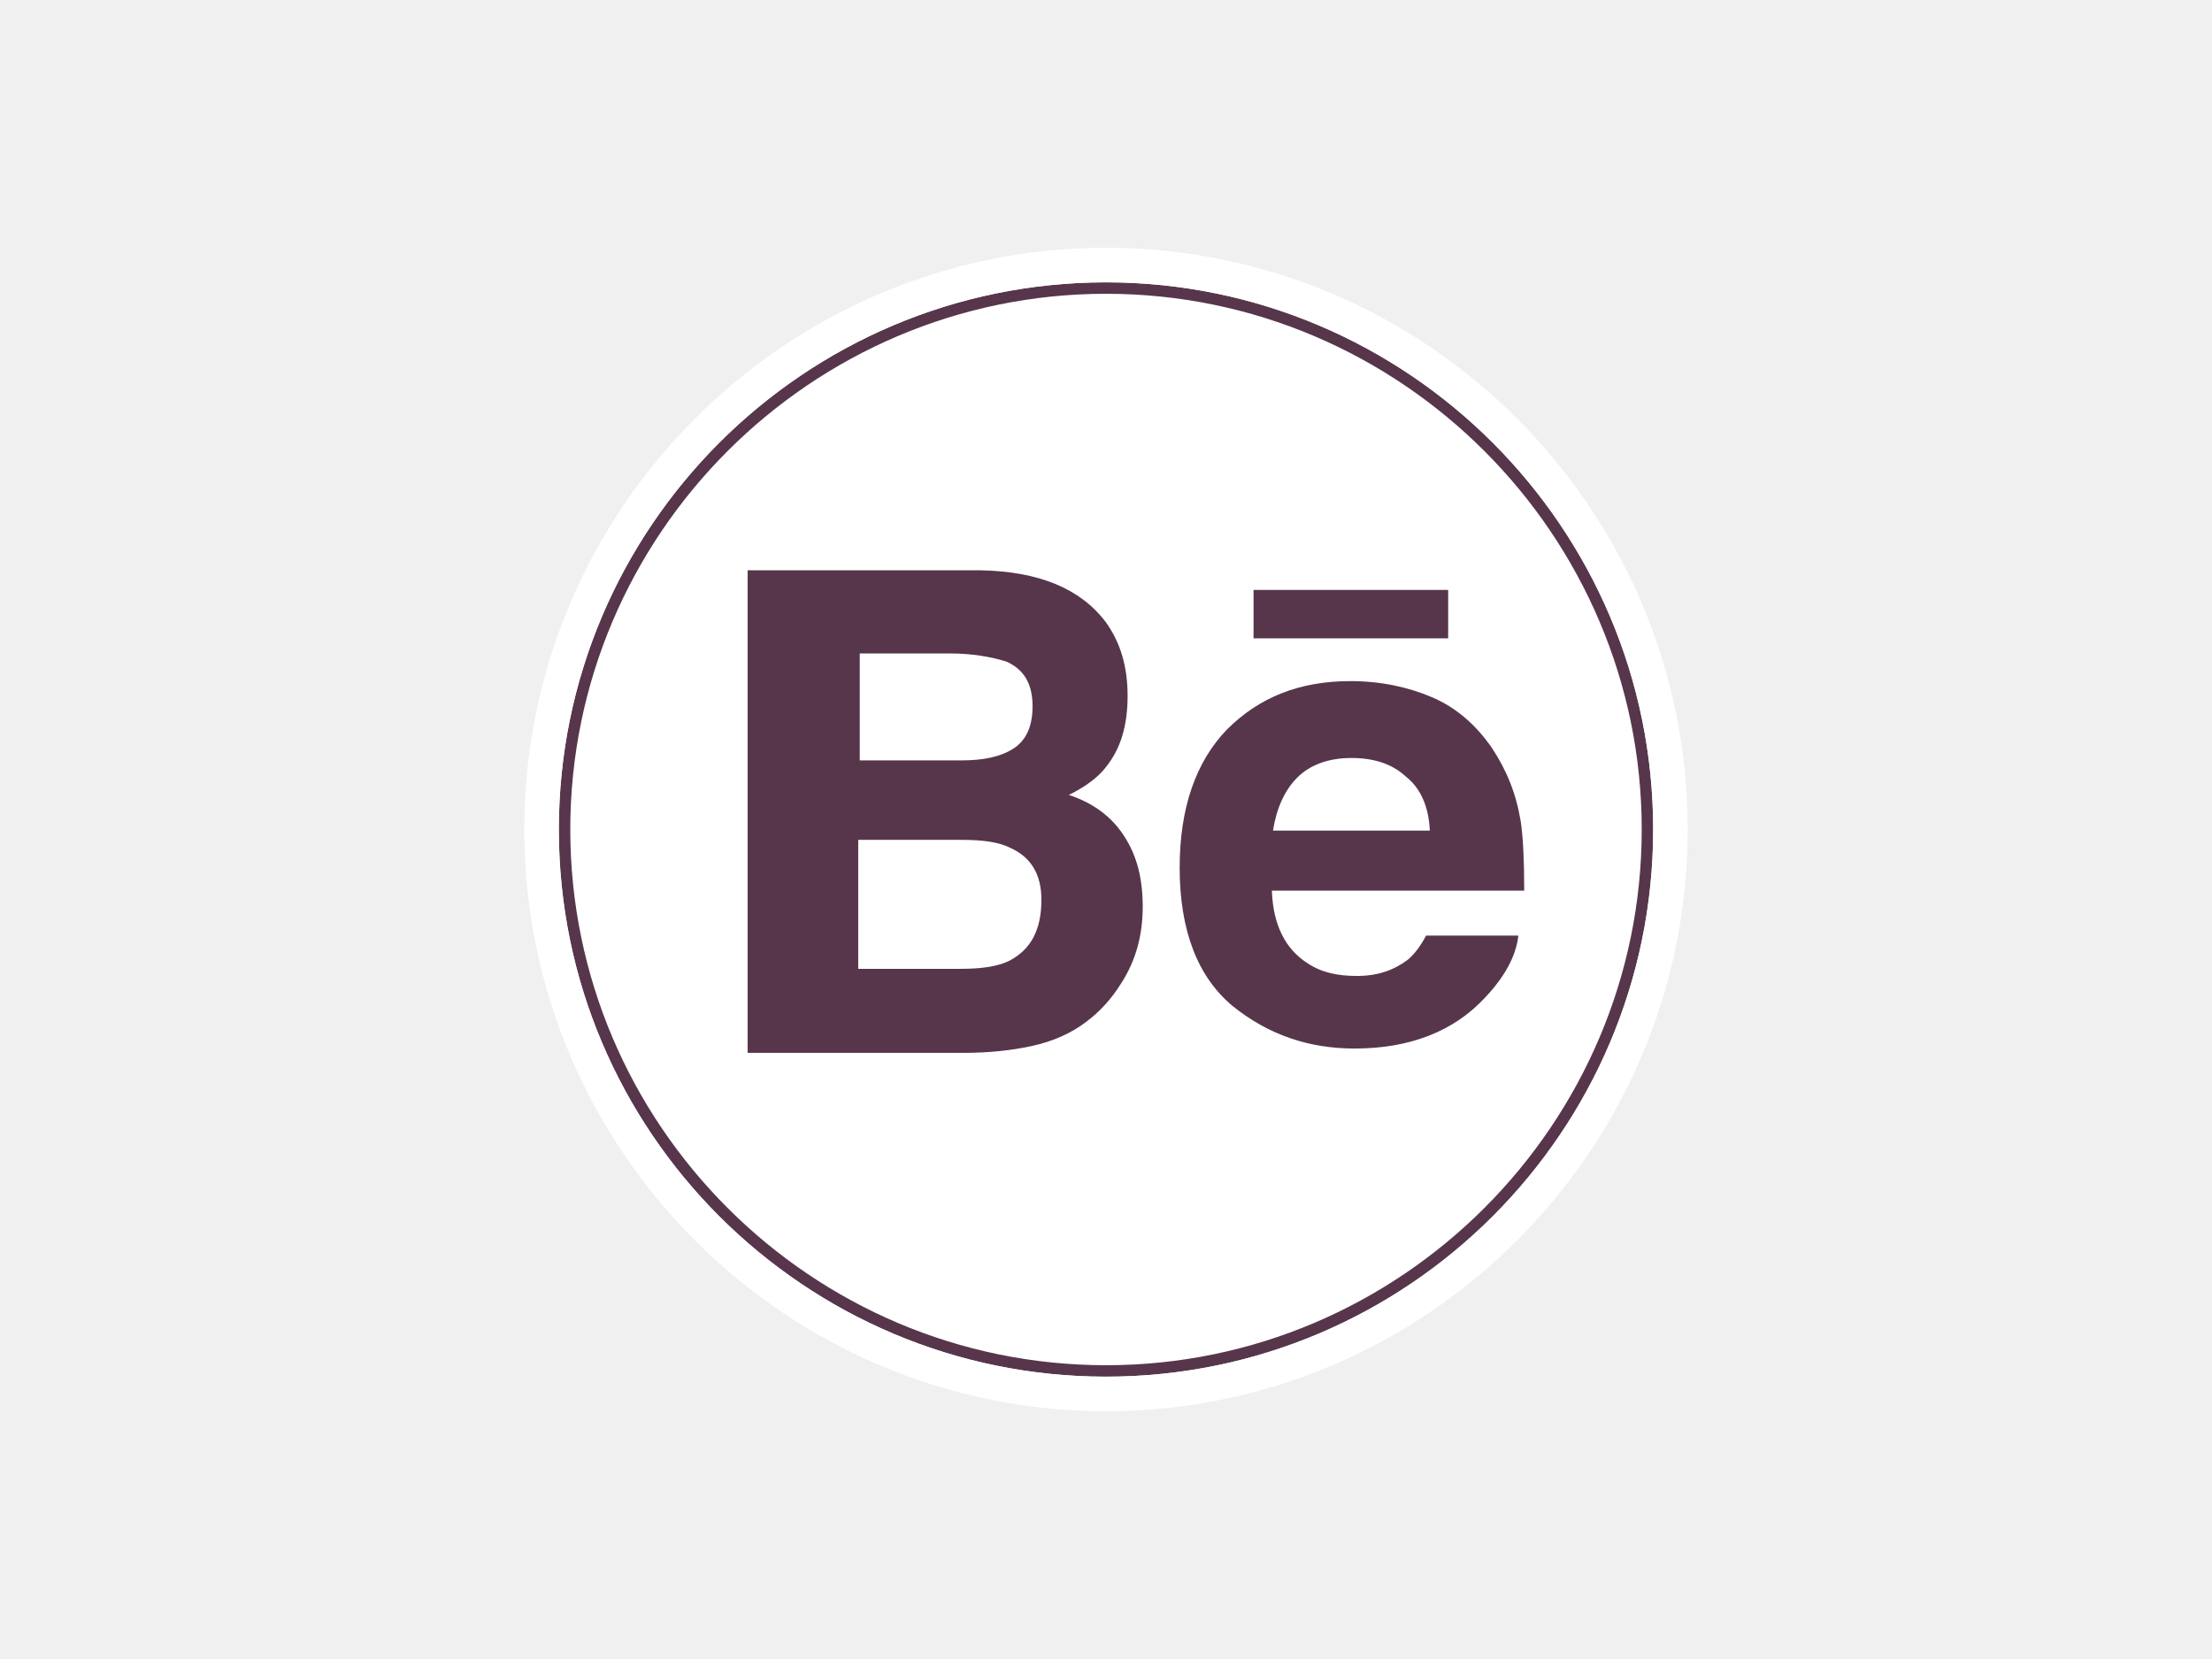
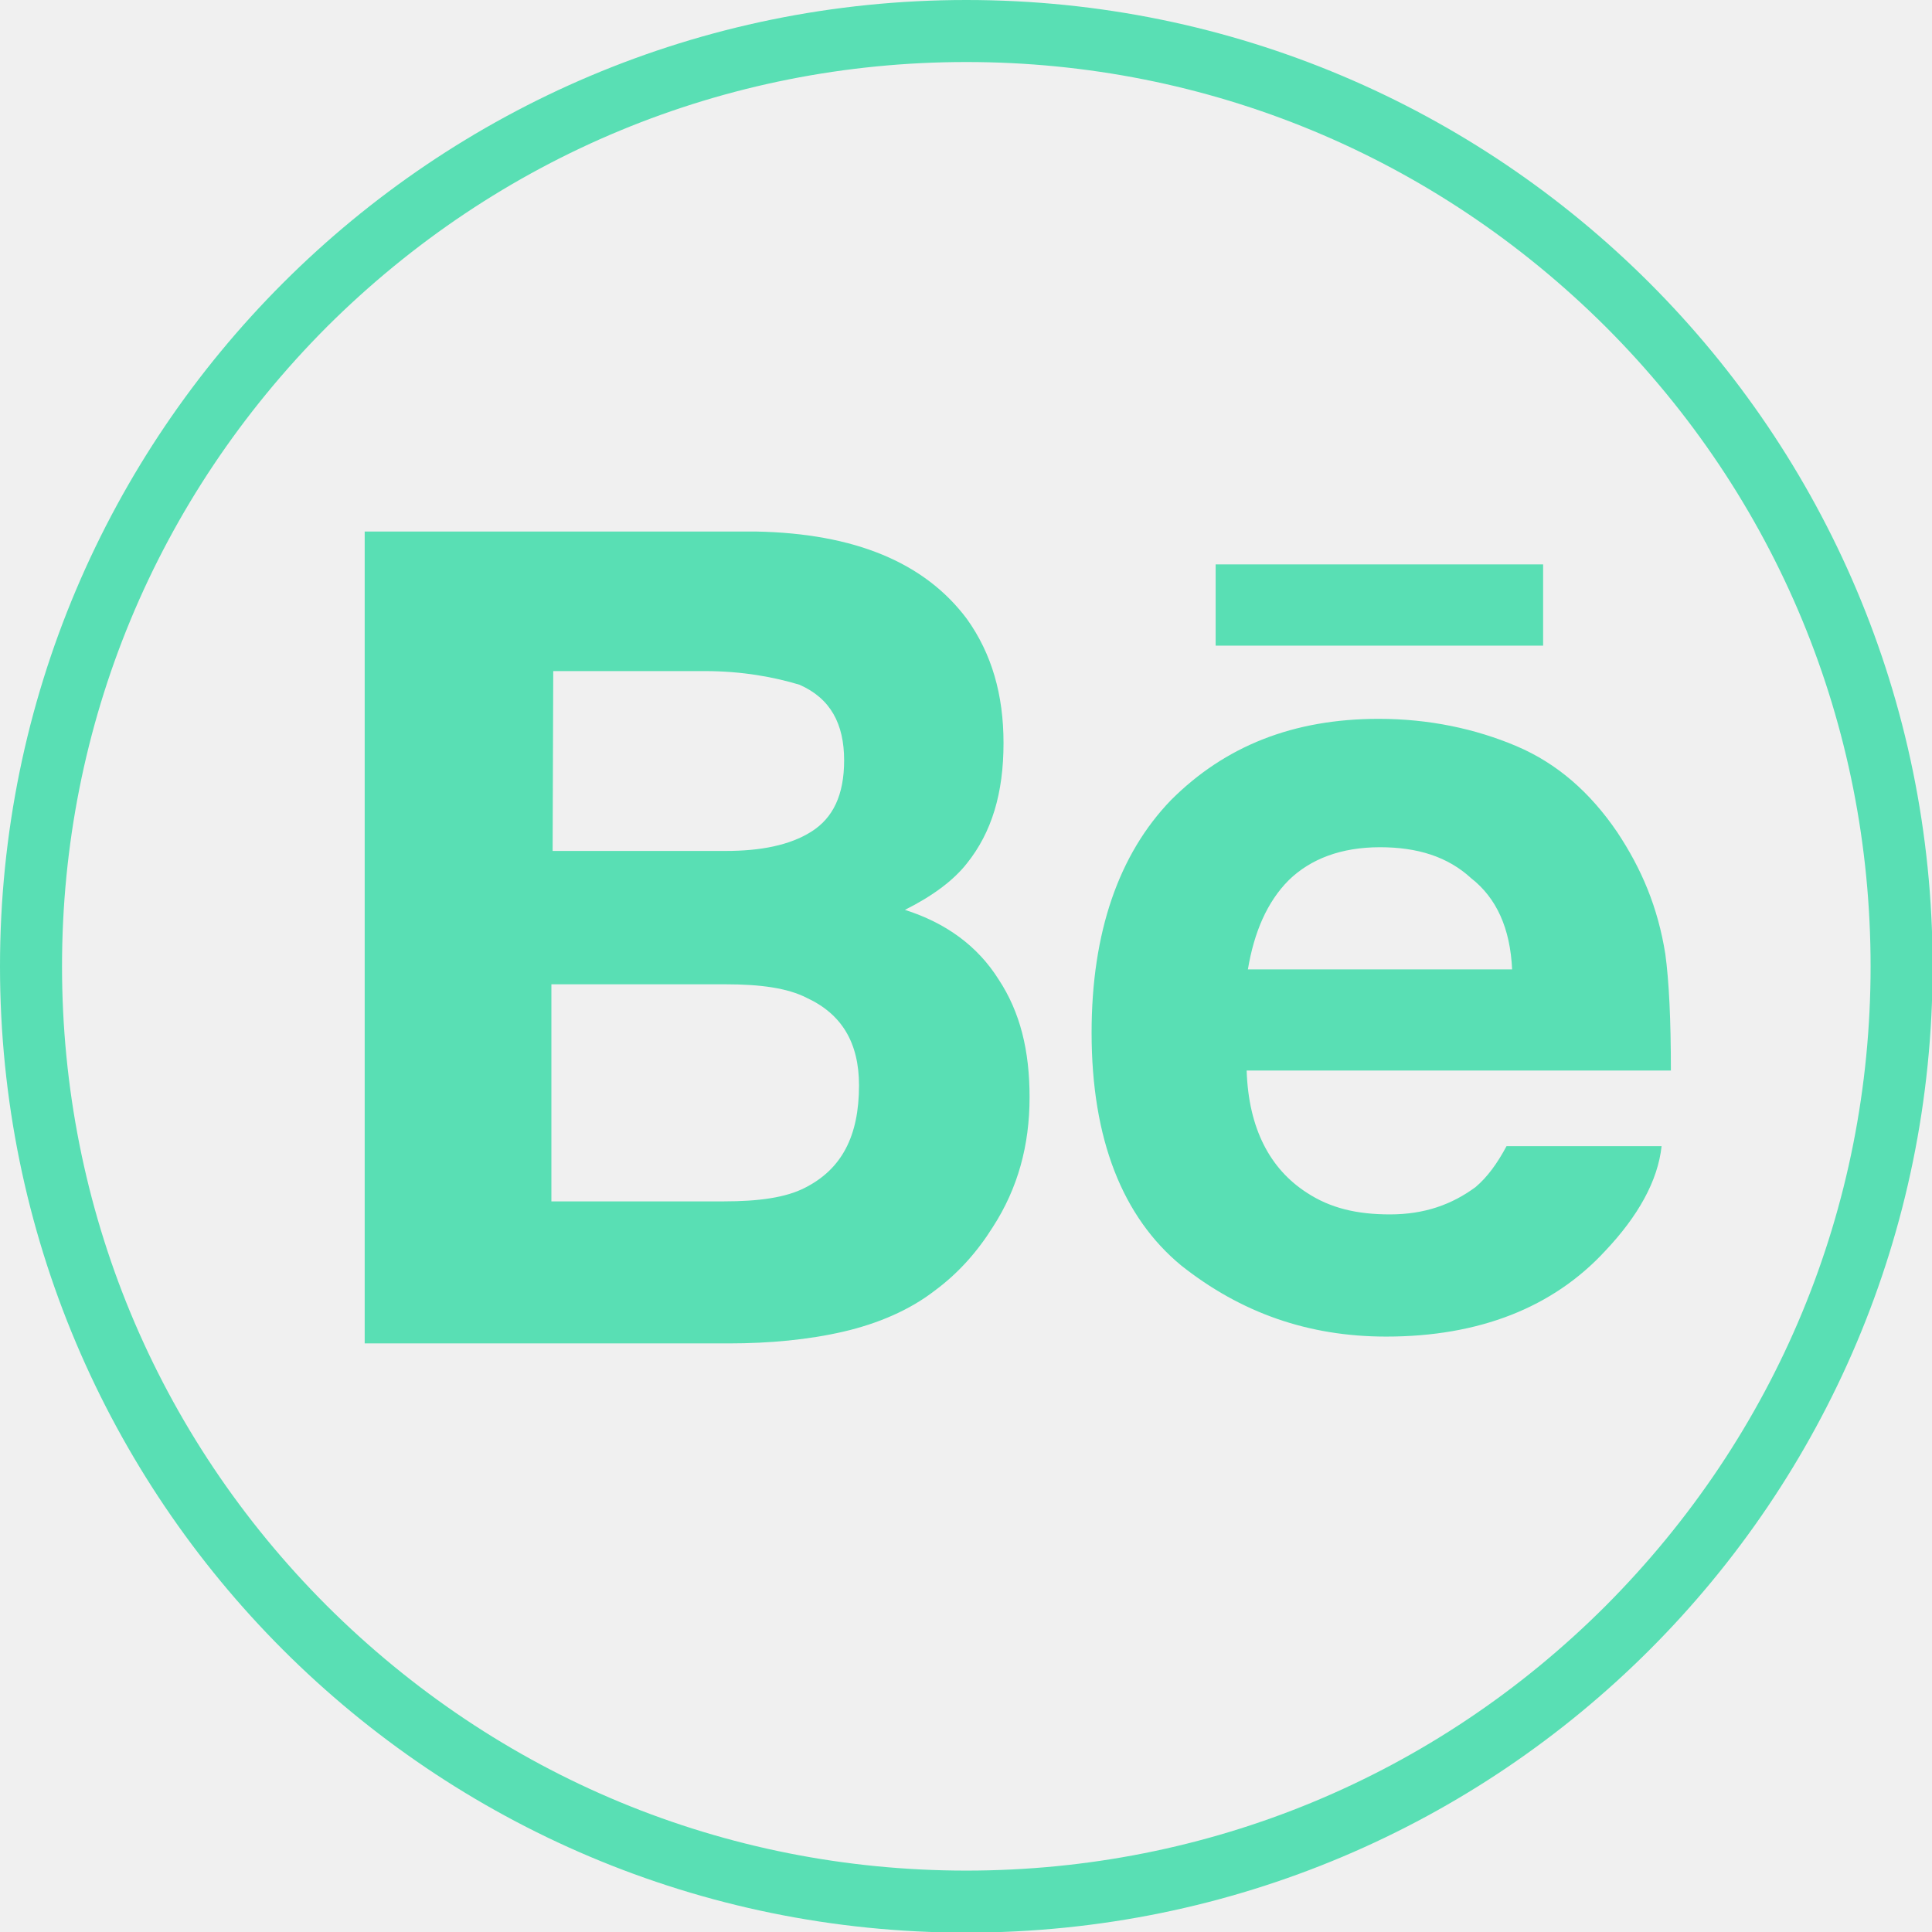
- <svg xmlns="http://www.w3.org/2000/svg" version="1.1" id="Layer_1" x="0px" y="0px" viewBox="0 0 1024 768" enable-background="new 0 0 1024 768" xml:space="preserve">
+ <svg xmlns="http://www.w3.org/2000/svg" version="1.1" id="Layer_1" x="0px" y="0px" viewBox="144 84 311.5 311.5" enable-background="new 144 84 311.5 311.5" xml:space="preserve">
+   <path id="Behance_3_" fill="#59DFB4" d="M392.8,188.1H340V175h52.8V188.1L392.8,188.1z M305,241.9c3.5,5.3,5,11.5,5,19  c0,7.8-1.9,14.7-5.9,20.9c-2.5,4-5.6,7.5-9.4,10.3c-4,3.1-9.1,5.3-14.7,6.6s-11.9,1.9-18.5,1.9h-58.7V169.7h63.1  c15.9,0.3,27.2,5,34,14.1c4,5.6,5.9,12.2,5.9,20c0,8.1-1.9,14.4-5.9,19.4c-2.2,2.8-5.6,5.3-10,7.5  C296.5,232.8,301.6,236.5,305,241.9z M233.1,221.2H261c5.6,0,10.3-0.9,13.8-3.1s5.3-5.9,5.3-11.5c0-5.9-2.2-10-7.2-12.2  c-4-1.2-9.1-2.2-15.3-2.2h-24.4L233.1,221.2L233.1,221.2z M282.5,259c0-6.9-2.8-11.5-8.4-14.1c-3.1-1.6-7.5-2.2-13.1-2.2h-28.1v35  h27.8c5.6,0,10-0.6,13.1-2.2C279.7,272.5,282.5,267.2,282.5,259z M412.5,237.8c0.6,4.4,0.9,10.6,0.9,18.8H345  c0.3,9.4,3.8,15.9,9.7,19.7c3.8,2.5,8.1,3.5,13.4,3.5c5.6,0,10-1.6,13.8-4.4c1.9-1.6,3.5-3.8,5-6.6h25c-0.6,5.6-3.8,11.3-9.1,16.9  c-8.4,9.1-20.3,13.8-35.3,13.8c-12.5,0-23.4-3.8-33.1-11.5c-9.4-7.8-14.4-20.3-14.4-37.5c0-16.2,4.4-28.8,12.8-37.5  c8.7-8.7,19.7-13.1,33.5-13.1c8.1,0,15.6,1.6,22.2,4.4c6.6,2.8,11.9,7.5,16.2,13.8C408.7,224.1,411.3,230.3,412.5,237.8z   M387.8,240.3c-0.3-6.6-2.5-11.5-6.6-14.7c-3.8-3.5-8.7-5-14.7-5c-6.3,0-11.2,1.9-14.7,5.3c-3.5,3.5-5.6,8.4-6.6,14.4H387.8z" />
  <g>
-     <path fill="#FFFFFF" d="M512,634.7c-138.1,0-250.7-112.5-250.7-250.7S373.9,133.3,512,133.3S762.7,245.9,762.7,384   S650.1,634.7,512,634.7z" />
-     <path fill="#57364C" d="M512,136c136.5,0,248,111.5,248,248S648.5,632,512,632S264,520.5,264,384S375.5,136,512,136 M512,130.7   c-139.7,0-253.3,113.6-253.3,253.3S372.3,637.3,512,637.3S765.3,523.7,765.3,384S651.7,130.7,512,130.7L512,130.7z" />
-     <path fill="#FFFFFF" d="M512,130.7c139.7,0,253.3,113.6,253.3,253.3S651.7,637.3,512,637.3S258.7,523.7,258.7,384   S372.3,130.7,512,130.7 M512,114.7c-148.3,0-269.3,121.1-269.3,269.3s121,269.3,269.3,269.3s269.3-121,269.3-269.3   S660.3,114.7,512,114.7L512,114.7z" />
+     <path fill="#59DFB4" d="M299.8,94c38.9,0,75.5,15.2,103.1,42.7c27.5,27.5,42.7,64.1,42.7,103.1s-15.2,75.5-42.7,103.1   c-27.5,27.5-64.1,42.7-103.1,42.7s-75.5-15.2-103.1-42.7c-27.5-27.5-42.7-64.1-42.7-103.1s15.2-75.5,42.7-103.1   C224.3,109.2,260.9,94,299.8,94 M299.8,84c-86,0-155.8,69.7-155.8,155.8s69.7,155.8,155.8,155.8s155.8-69.7,155.8-155.8   S385.8,84,299.8,84L299.8,84z" />
  </g>
-   <path id="Facebook_3_" fill="#51BFAE" d="M1227.2,85.3c0,9.1,0,49.6,0,49.6h-36.3v60.8h36.3V376h74.7V195.2h50.1  c0,0,4.8-28.8,6.9-60.8c-6.4,0-56.5,0-56.5,0s0-35.2,0-41.6s8-14.4,16-14.4s25.1,0,40.5,0c0-8,0-36.8,0-62.9c-20.8,0-44.8,0-55.5,0  C1225.1,15.5,1227.2,76.3,1227.2,85.3z" />
-   <path id="Behance_3_" fill="#57364C" d="M670.4,295.5h-90.1v-22.4h90.1V295.5L670.4,295.5z M520.5,387.2c5.9,9.1,8.5,19.7,8.5,32.5  c0,13.3-3.2,25.1-10.1,35.7c-4.3,6.9-9.6,12.8-16,17.6c-6.9,5.3-15.5,9.1-25.1,11.2s-20.3,3.2-31.5,3.2H346.1V264h107.7  c27.2,0.5,46.4,8.5,58.1,24c6.9,9.6,10.1,20.8,10.1,34.1c0,13.9-3.2,24.5-10.1,33.1c-3.7,4.8-9.6,9.1-17.1,12.8  C506.1,371.7,514.7,378.1,520.5,387.2z M397.9,352h47.5c9.6,0,17.6-1.6,23.5-5.3c5.9-3.7,9.1-10.1,9.1-19.7  c0-10.1-3.7-17.1-12.3-20.8c-6.9-2.1-15.5-3.7-26.1-3.7H398V352H397.9z M482.1,416.5c0-11.7-4.8-19.7-14.4-24  c-5.3-2.7-12.8-3.7-22.4-3.7h-48v59.7h47.5c9.6,0,17.1-1.1,22.4-3.7C477.3,439.5,482.1,430.4,482.1,416.5z M704,380.3  c1.1,7.5,1.6,18.1,1.6,32H588.8c0.5,16,6.4,27.2,16.5,33.6c6.4,4.3,13.9,5.9,22.9,5.9c9.6,0,17.1-2.7,23.5-7.5  c3.2-2.7,5.9-6.4,8.5-11.2h42.7c-1.1,9.6-6.4,19.2-15.5,28.8c-14.4,15.5-34.7,23.5-60.3,23.5c-21.3,0-40-6.4-56.5-19.7  c-16-13.3-24.5-34.7-24.5-64c0-27.7,7.5-49.1,21.9-64c14.9-14.9,33.6-22.4,57.1-22.4c13.9,0,26.7,2.7,37.9,7.5s20.3,12.8,27.7,23.5  C697.6,356.8,701.9,367.5,704,380.3z M661.9,384.5c-0.5-11.2-4.3-19.7-11.2-25.1c-6.4-5.9-14.9-8.5-25.1-8.5  c-10.7,0-19.2,3.2-25.1,9.1c-5.9,5.9-9.6,14.4-11.2,24.5H661.9z" />
</svg>
